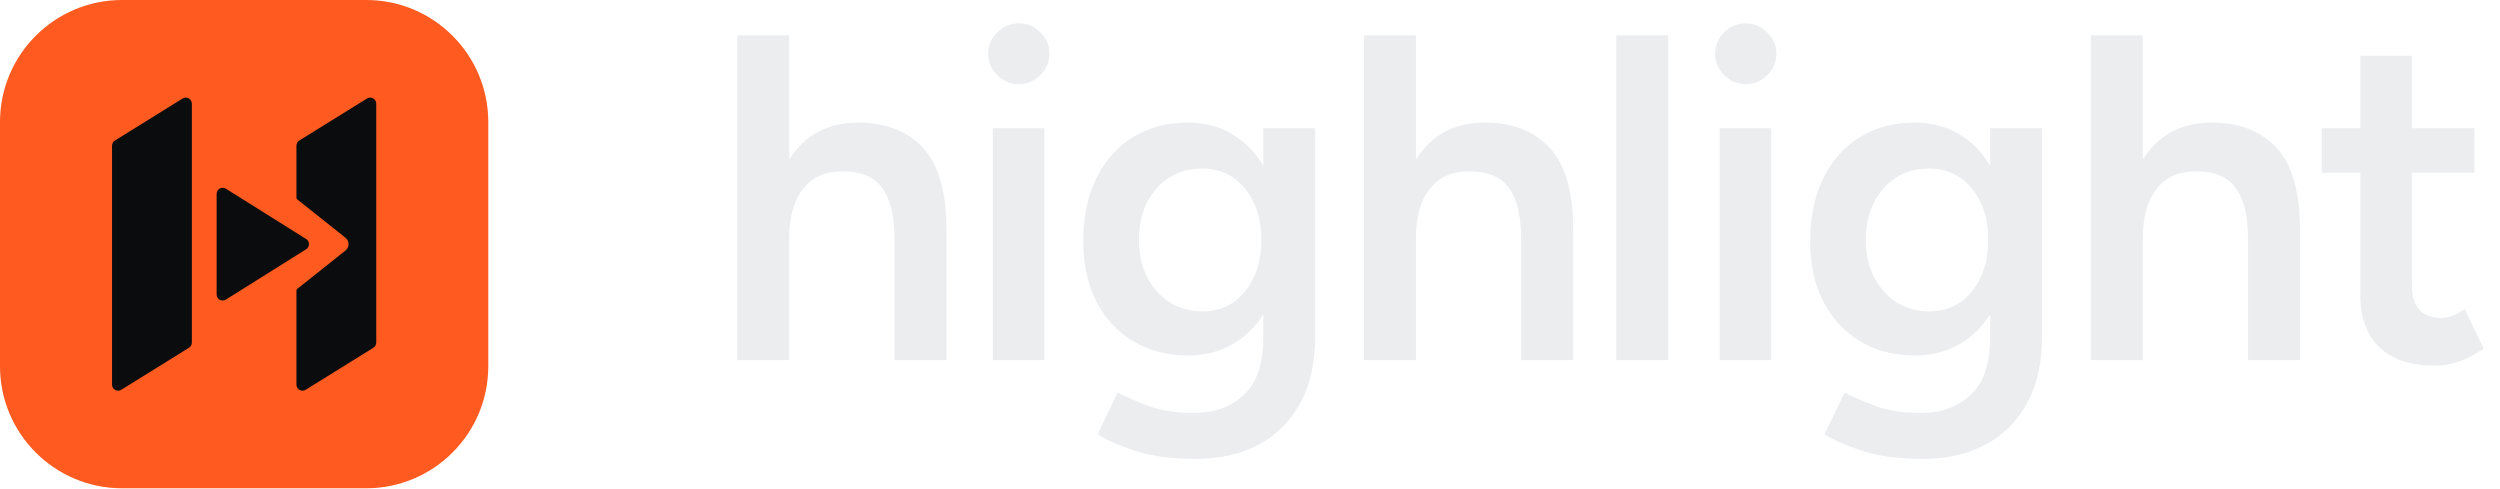
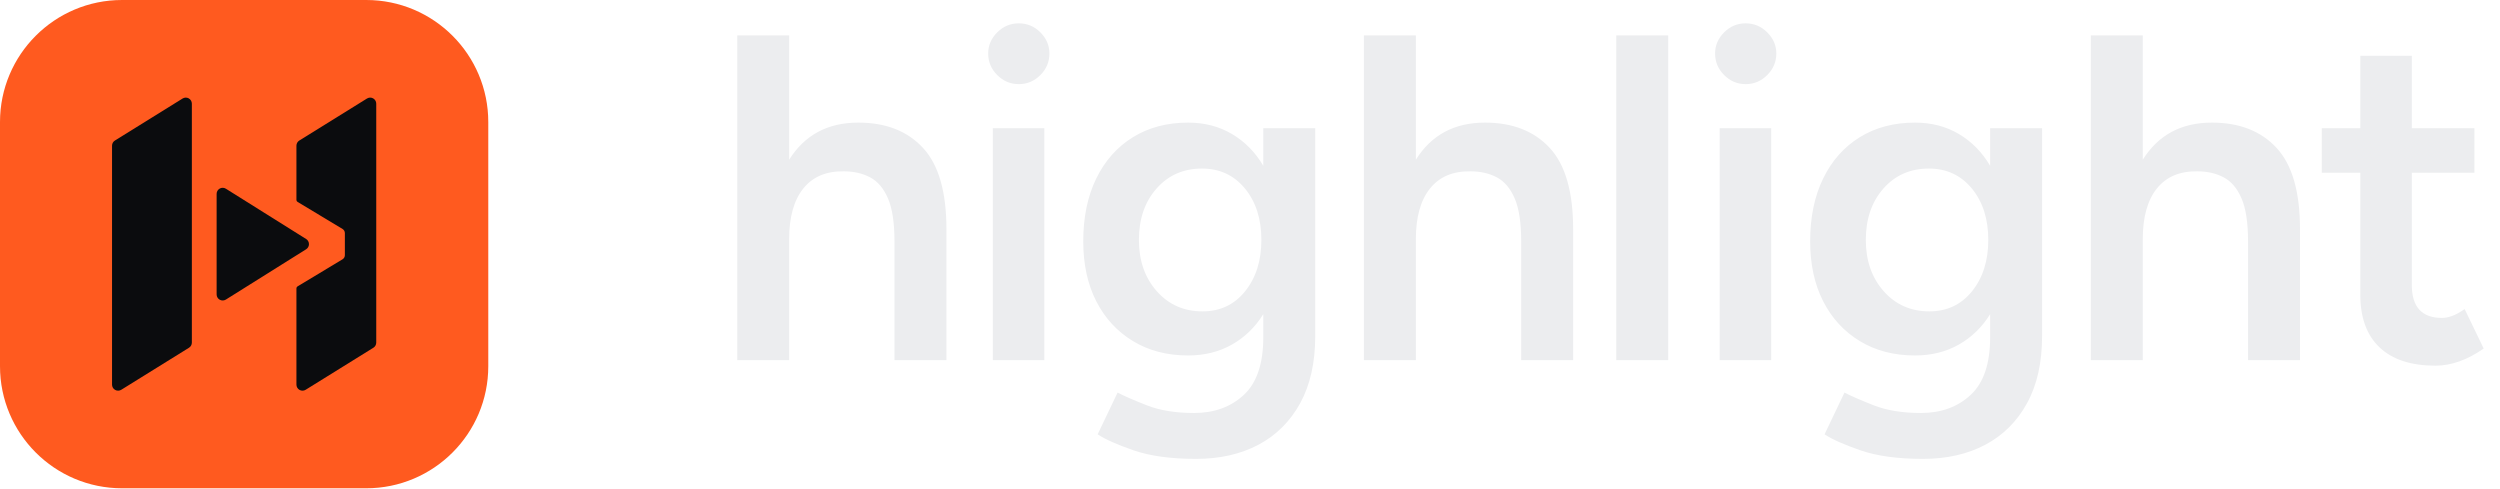
<svg xmlns="http://www.w3.org/2000/svg" viewBox="0 0 512 100" width="512" height="100">
  <rect x="0" y="0" width="100" height="100" rx="25" fill="#FF5A1F" />
-   <path fill="#0B0C0E" d="M22.945 29.835A1.24 1.24 0 0 1 23.532 28.782L37.397 20.176A1.24 1.24 0 0 1 39.291 21.229L39.291 70.165A1.24 1.24 0 0 1 38.705 71.218L24.839 79.824A1.24 1.24 0 0 1 22.945 78.771ZM60.709 29.835A1.24 1.24 0 0 1 61.295 28.782L75.161 20.176A1.24 1.24 0 0 1 77.055 21.229L77.055 70.165A1.24 1.24 0 0 1 76.468 71.218L62.603 79.824A1.24 1.24 0 0 1 60.709 78.771L60.709 59.518A0.451 0.451 0 0 1 60.879 59.165L70.74 51.323A1.691 1.691 0 0 0 70.74 48.677L60.879 40.835A0.451 0.451 0 0 1 60.709 40.482ZM44.364 39.7A1.24 1.24 0 0 1 46.262 38.649L62.696 48.949A1.24 1.24 0 0 1 62.696 51.051L46.262 61.351A1.24 1.24 0 0 1 44.364 60.3Z" />
+   <path fill="#0B0C0E" d="M22.945 29.835A1.24 1.24 0 0 1 23.532 28.782L37.397 20.176A1.24 1.24 0 0 1 39.291 21.229L39.291 70.165A1.24 1.24 0 0 1 38.705 71.218L24.839 79.824A1.24 1.24 0 0 1 22.945 78.771ZM60.709 29.835A1.24 1.24 0 0 1 61.295 28.782L75.161 20.176A1.24 1.24 0 0 1 77.055 21.229L77.055 70.165A1.24 1.24 0 0 1 76.468 71.218L62.603 79.824A1.24 1.24 0 0 1 60.709 78.771L60.709 59.048A0.451 0.451 0 0 1 60.927 58.661L70.152 53.106A0.986 0.986 0 0 0 70.629 52.261L70.629 47.739A0.986 0.986 0 0 0 70.152 46.894L60.927 41.339A0.451 0.451 0 0 1 60.709 40.952ZM44.364 39.7A1.24 1.24 0 0 1 46.262 38.649L62.696 48.949A1.24 1.24 0 0 1 62.696 51.051L46.262 61.351A1.24 1.24 0 0 1 44.364 60.3Z" />
  <path fill="#ECEDEF" d="M150.99 73.75V7.25H161.62V32.71Q166.38 25.11 175.78 25.11Q184.24 25.11 189.03 30.29Q193.83 35.46 193.83 46.96V73.75H183.19V49.43Q183.19 43.73 181.86 40.64Q180.53 37.55 178.2 36.32Q175.88 35.09 172.84 35.09Q167.42 34.99 164.52 38.6Q161.62 42.21 161.62 48.95V73.75ZM203.33 73.75V26.25H213.88V73.75ZM208.65 17.23Q206.09 17.23 204.23 15.37Q202.38 13.52 202.38 10.95Q202.38 8.48 204.23 6.63Q206.09 4.78 208.65 4.78Q211.22 4.78 213.07 6.63Q214.92 8.48 214.92 10.95Q214.92 13.52 213.07 15.37Q211.22 17.23 208.65 17.23ZM244.94 93.98Q237.25 93.98 232.16 92.23Q227.08 90.47 224.8 88.95L228.88 80.4Q230.88 81.44 234.87 83.01Q238.86 84.58 244.56 84.58Q250.74 84.58 254.73 80.88Q258.72 77.17 258.72 69.09V64.34Q256.25 68.33 252.3 70.57Q248.36 72.8 243.32 72.8Q236.87 72.8 232.02 69.85Q227.18 66.91 224.51 61.69Q221.85 56.46 221.85 49.43Q221.85 42.02 224.51 36.56Q227.18 31.09 232.02 28.1Q236.87 25.11 243.32 25.11Q248.36 25.11 252.3 27.44Q256.25 29.77 258.72 33.95V26.25H269.36V68.81Q269.36 76.98 266.27 82.59Q263.18 88.19 257.72 91.09Q252.25 93.98 244.94 93.98ZM246.27 63.77Q251.69 63.77 255.01 59.64Q258.33 55.51 258.33 49.14Q258.33 42.69 254.96 38.6Q251.59 34.52 246.18 34.52Q240.47 34.52 236.87 38.6Q233.25 42.69 233.25 49.14Q233.25 55.51 236.91 59.64Q240.57 63.77 246.27 63.77ZM279.33 73.75V7.25H289.97V32.71Q294.72 25.11 304.12 25.11Q312.58 25.11 317.38 30.29Q322.18 35.46 322.18 46.96V73.75H311.54V49.43Q311.54 43.73 310.21 40.64Q308.88 37.55 306.55 36.32Q304.22 35.09 301.18 35.09Q295.77 34.99 292.87 38.6Q289.97 42.21 289.97 48.95V73.75ZM331.01 73.75V7.25H341.65V73.75ZM352.19 73.75V26.25H362.74V73.75ZM357.51 17.23Q354.95 17.23 353.1 15.37Q351.25 13.52 351.25 10.95Q351.25 8.48 353.1 6.63Q354.95 4.78 357.51 4.78Q360.08 4.78 361.93 6.63Q363.79 8.48 363.79 10.95Q363.79 13.52 361.93 15.37Q360.08 17.23 357.51 17.23ZM393.81 93.98Q386.11 93.98 381.03 92.23Q375.94 90.47 373.67 88.95L377.75 80.4Q379.75 81.44 383.74 83.01Q387.73 84.58 393.43 84.58Q399.6 84.58 403.59 80.88Q407.58 77.17 407.58 69.09V64.34Q405.11 68.33 401.17 70.57Q397.23 72.8 392.19 72.8Q385.73 72.8 380.88 69.85Q376.04 66.91 373.38 61.69Q370.72 56.46 370.72 49.43Q370.72 42.02 373.38 36.56Q376.04 31.09 380.88 28.1Q385.73 25.11 392.19 25.11Q397.23 25.11 401.17 27.44Q405.11 29.77 407.58 33.95V26.25H418.22V68.81Q418.22 76.98 415.13 82.59Q412.05 88.19 406.58 91.09Q401.12 93.98 393.81 93.98ZM395.13 63.77Q400.55 63.77 403.88 59.64Q407.2 55.51 407.2 49.14Q407.2 42.69 403.83 38.6Q400.46 34.52 395.04 34.52Q389.34 34.52 385.73 38.6Q382.12 42.69 382.12 49.14Q382.12 55.51 385.78 59.64Q389.44 63.77 395.13 63.77ZM428.2 73.75V7.25H438.84V32.71Q443.59 25.11 452.99 25.11Q461.45 25.11 466.24 30.29Q471.04 35.46 471.04 46.96V73.75H460.4V49.43Q460.4 43.73 459.07 40.64Q457.74 37.55 455.41 36.32Q453.09 35.09 450.05 35.09Q444.63 34.99 441.73 38.6Q438.84 42.21 438.84 48.95V73.75ZM498.78 74.89Q491.28 74.89 487.33 71.14Q483.39 67.39 483.39 60.36V35.37H475.5V26.25H483.39V11.43H493.94V26.25H506.76V35.37H493.94V58.36Q493.94 65.11 500.11 65.11Q501.06 65.11 502.15 64.72Q503.25 64.34 504.76 63.3L508.66 71.38Q503.62 74.89 498.78 74.89Z" />
</svg>
